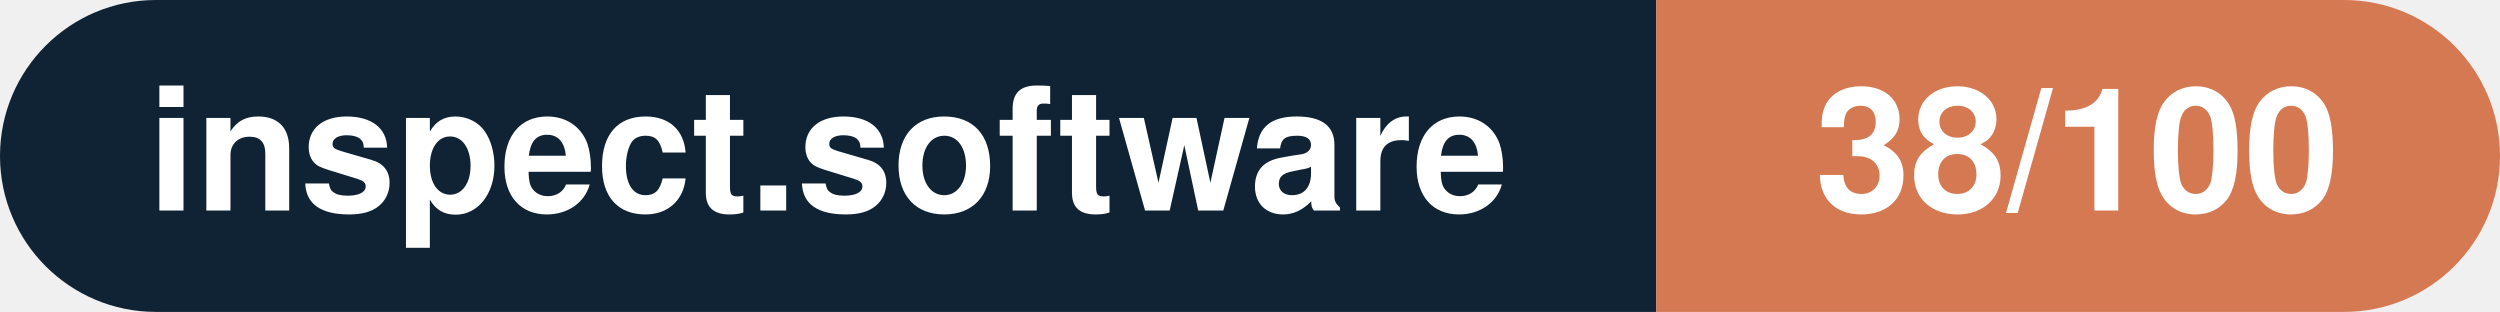
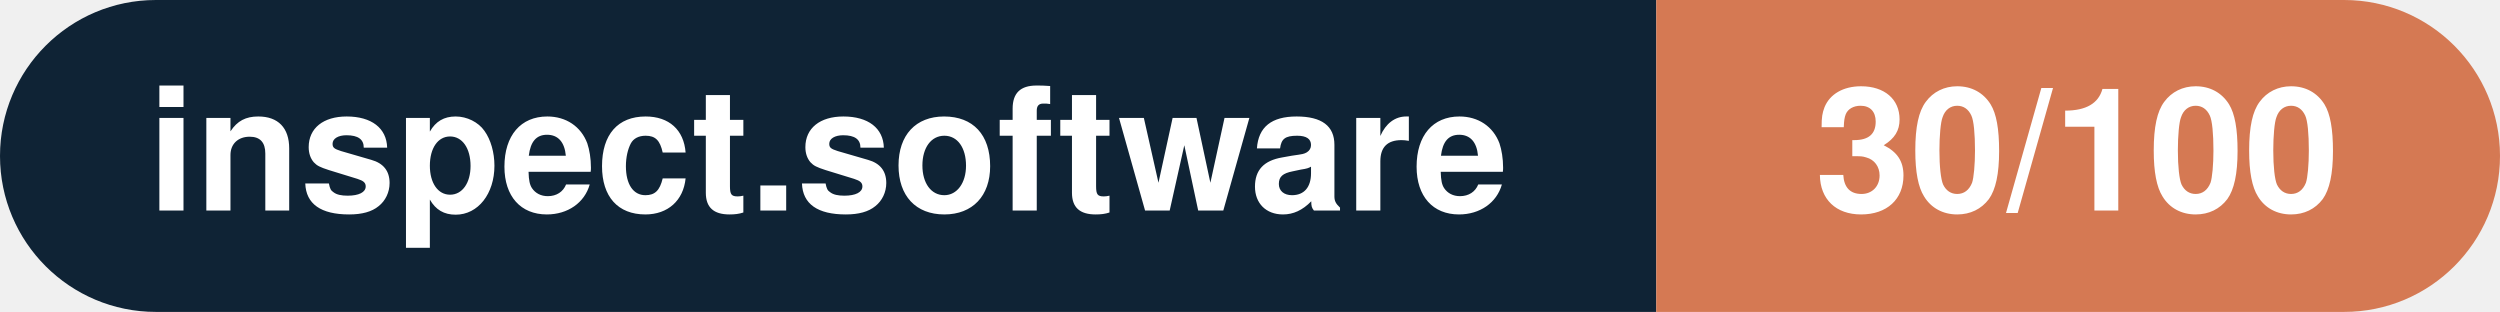
- <svg xmlns="http://www.w3.org/2000/svg" width="160.3" height="20" viewBox="0 0 160.3 20" role="img" aria-label="inspect.software: 38/100">
+ <svg xmlns="http://www.w3.org/2000/svg" width="160.3" height="20" viewBox="0 0 160.3 20" role="img" aria-label="inspect.software: 30/100">
  <clipPath id="rnd">
    <rect width="160.3" height="20" rx="10.0" fill="#fff" />
  </clipPath>
  <g clip-path="url(#rnd)">
    <rect width="106.2" height="20" fill="#0f2335" />
    <rect x="106.2" width="54.1" height="20" fill="#d57953" />
  </g>
  <g fill="#fff" text-anchor="middle" font-family="Helvetica Neue,Helvetica,Arial,sans-serif" font-size="11">
    <text x="53.1" y="13.5" font-weight="600">inspect.software</text>
-     <text x="133.2" y="13.5" font-weight="700">38/100</text>
+     <text x="133.2" y="13.5" font-weight="700">30/100</text>
  </g>
</svg>
